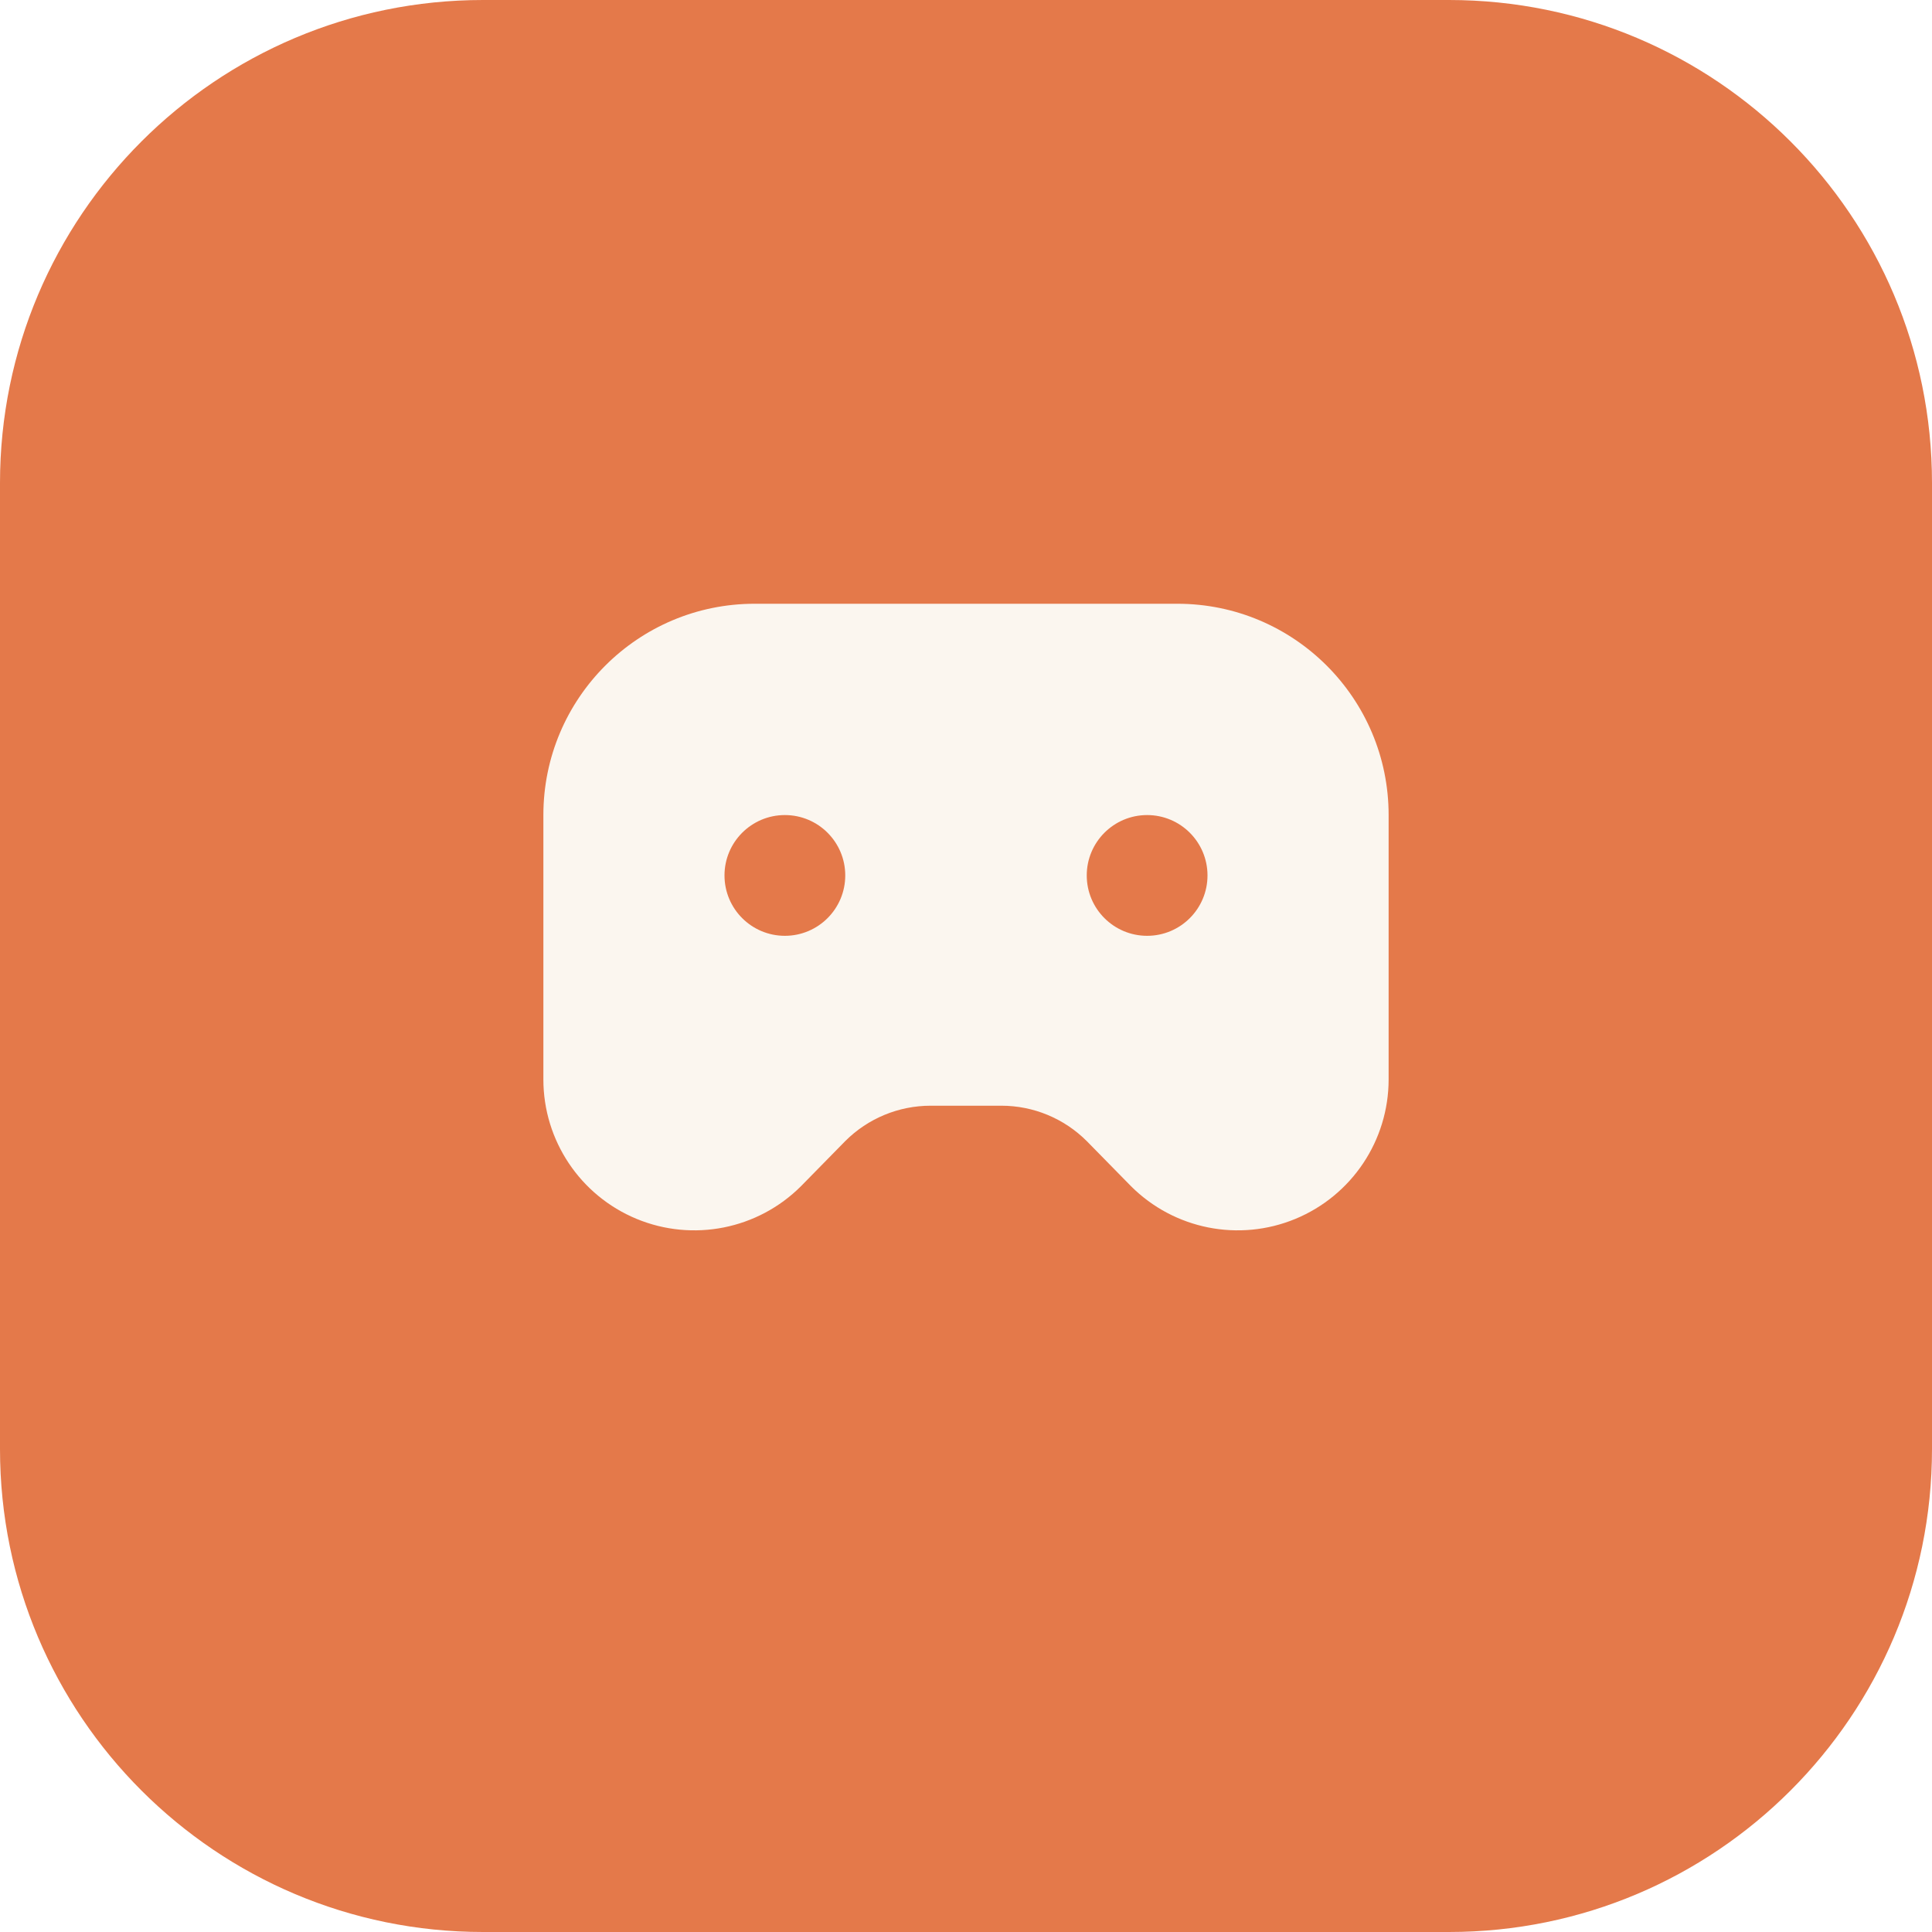
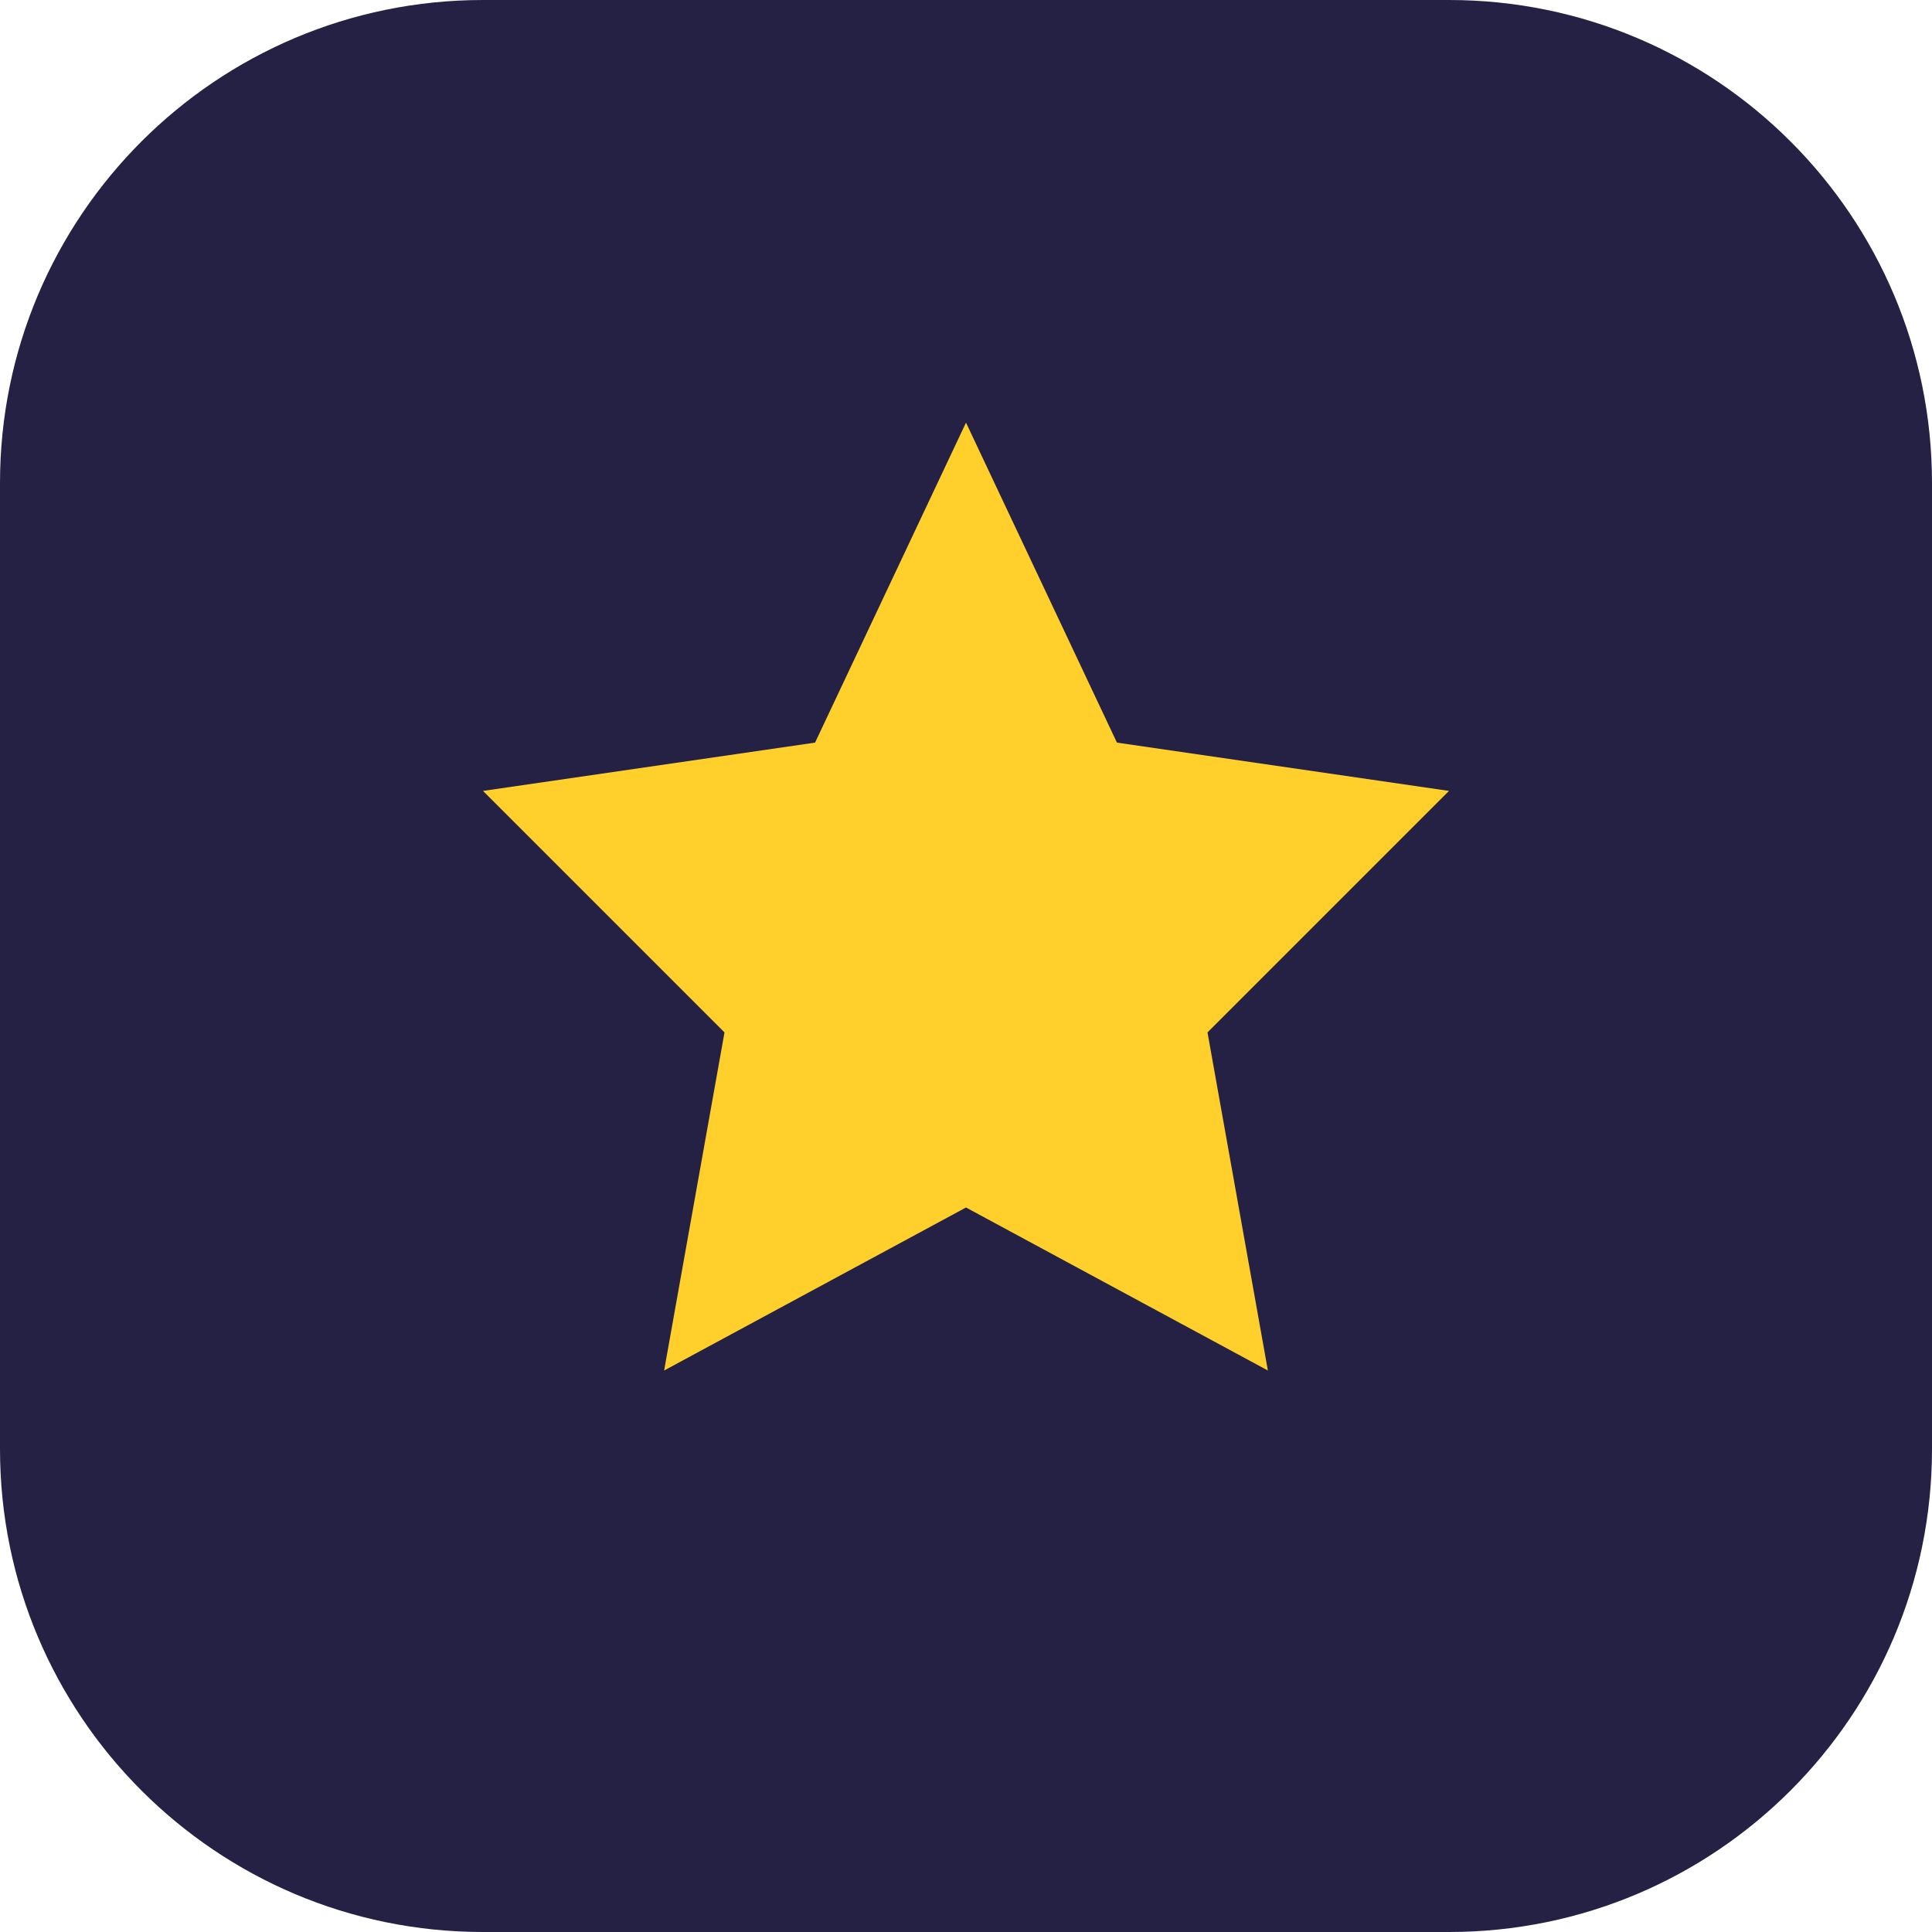
<svg xmlns="http://www.w3.org/2000/svg" viewBox="0 0 32 32" fill="none">
-   <rect width="32" height="32" rx="8" fill="#E4794A" />
-   <path d="M9 13.5C9 11.567 10.567 10 12.5 10h7c1.933 0 3.5 1.567 3.5 3.5v4.379a2.5 2.5 0 0 1-4.267 1.768L18 18.9a2 2 0 0 0-1.415-.586h-1.17a2 2 0 0 0-1.415.586l-.733.747A2.5 2.5 0 0 1 9 17.879V13.5Z" fill="#FBF6EF" />
-   <circle cx="13" cy="14.5" r="1" fill="#E4794A" />
-   <circle cx="19" cy="14.5" r="1" fill="#E4794A" />
+   <rect width="32" height="32" rx="8" fill="#242145" />
+   <path d="M16 7l2.5 5.3 5.5.8-4 4 1 5.6-5-2.7-5 2.7 1-5.6-4-4 5.5-.8L16 7Z" fill="#FFD02B" />
</svg>
